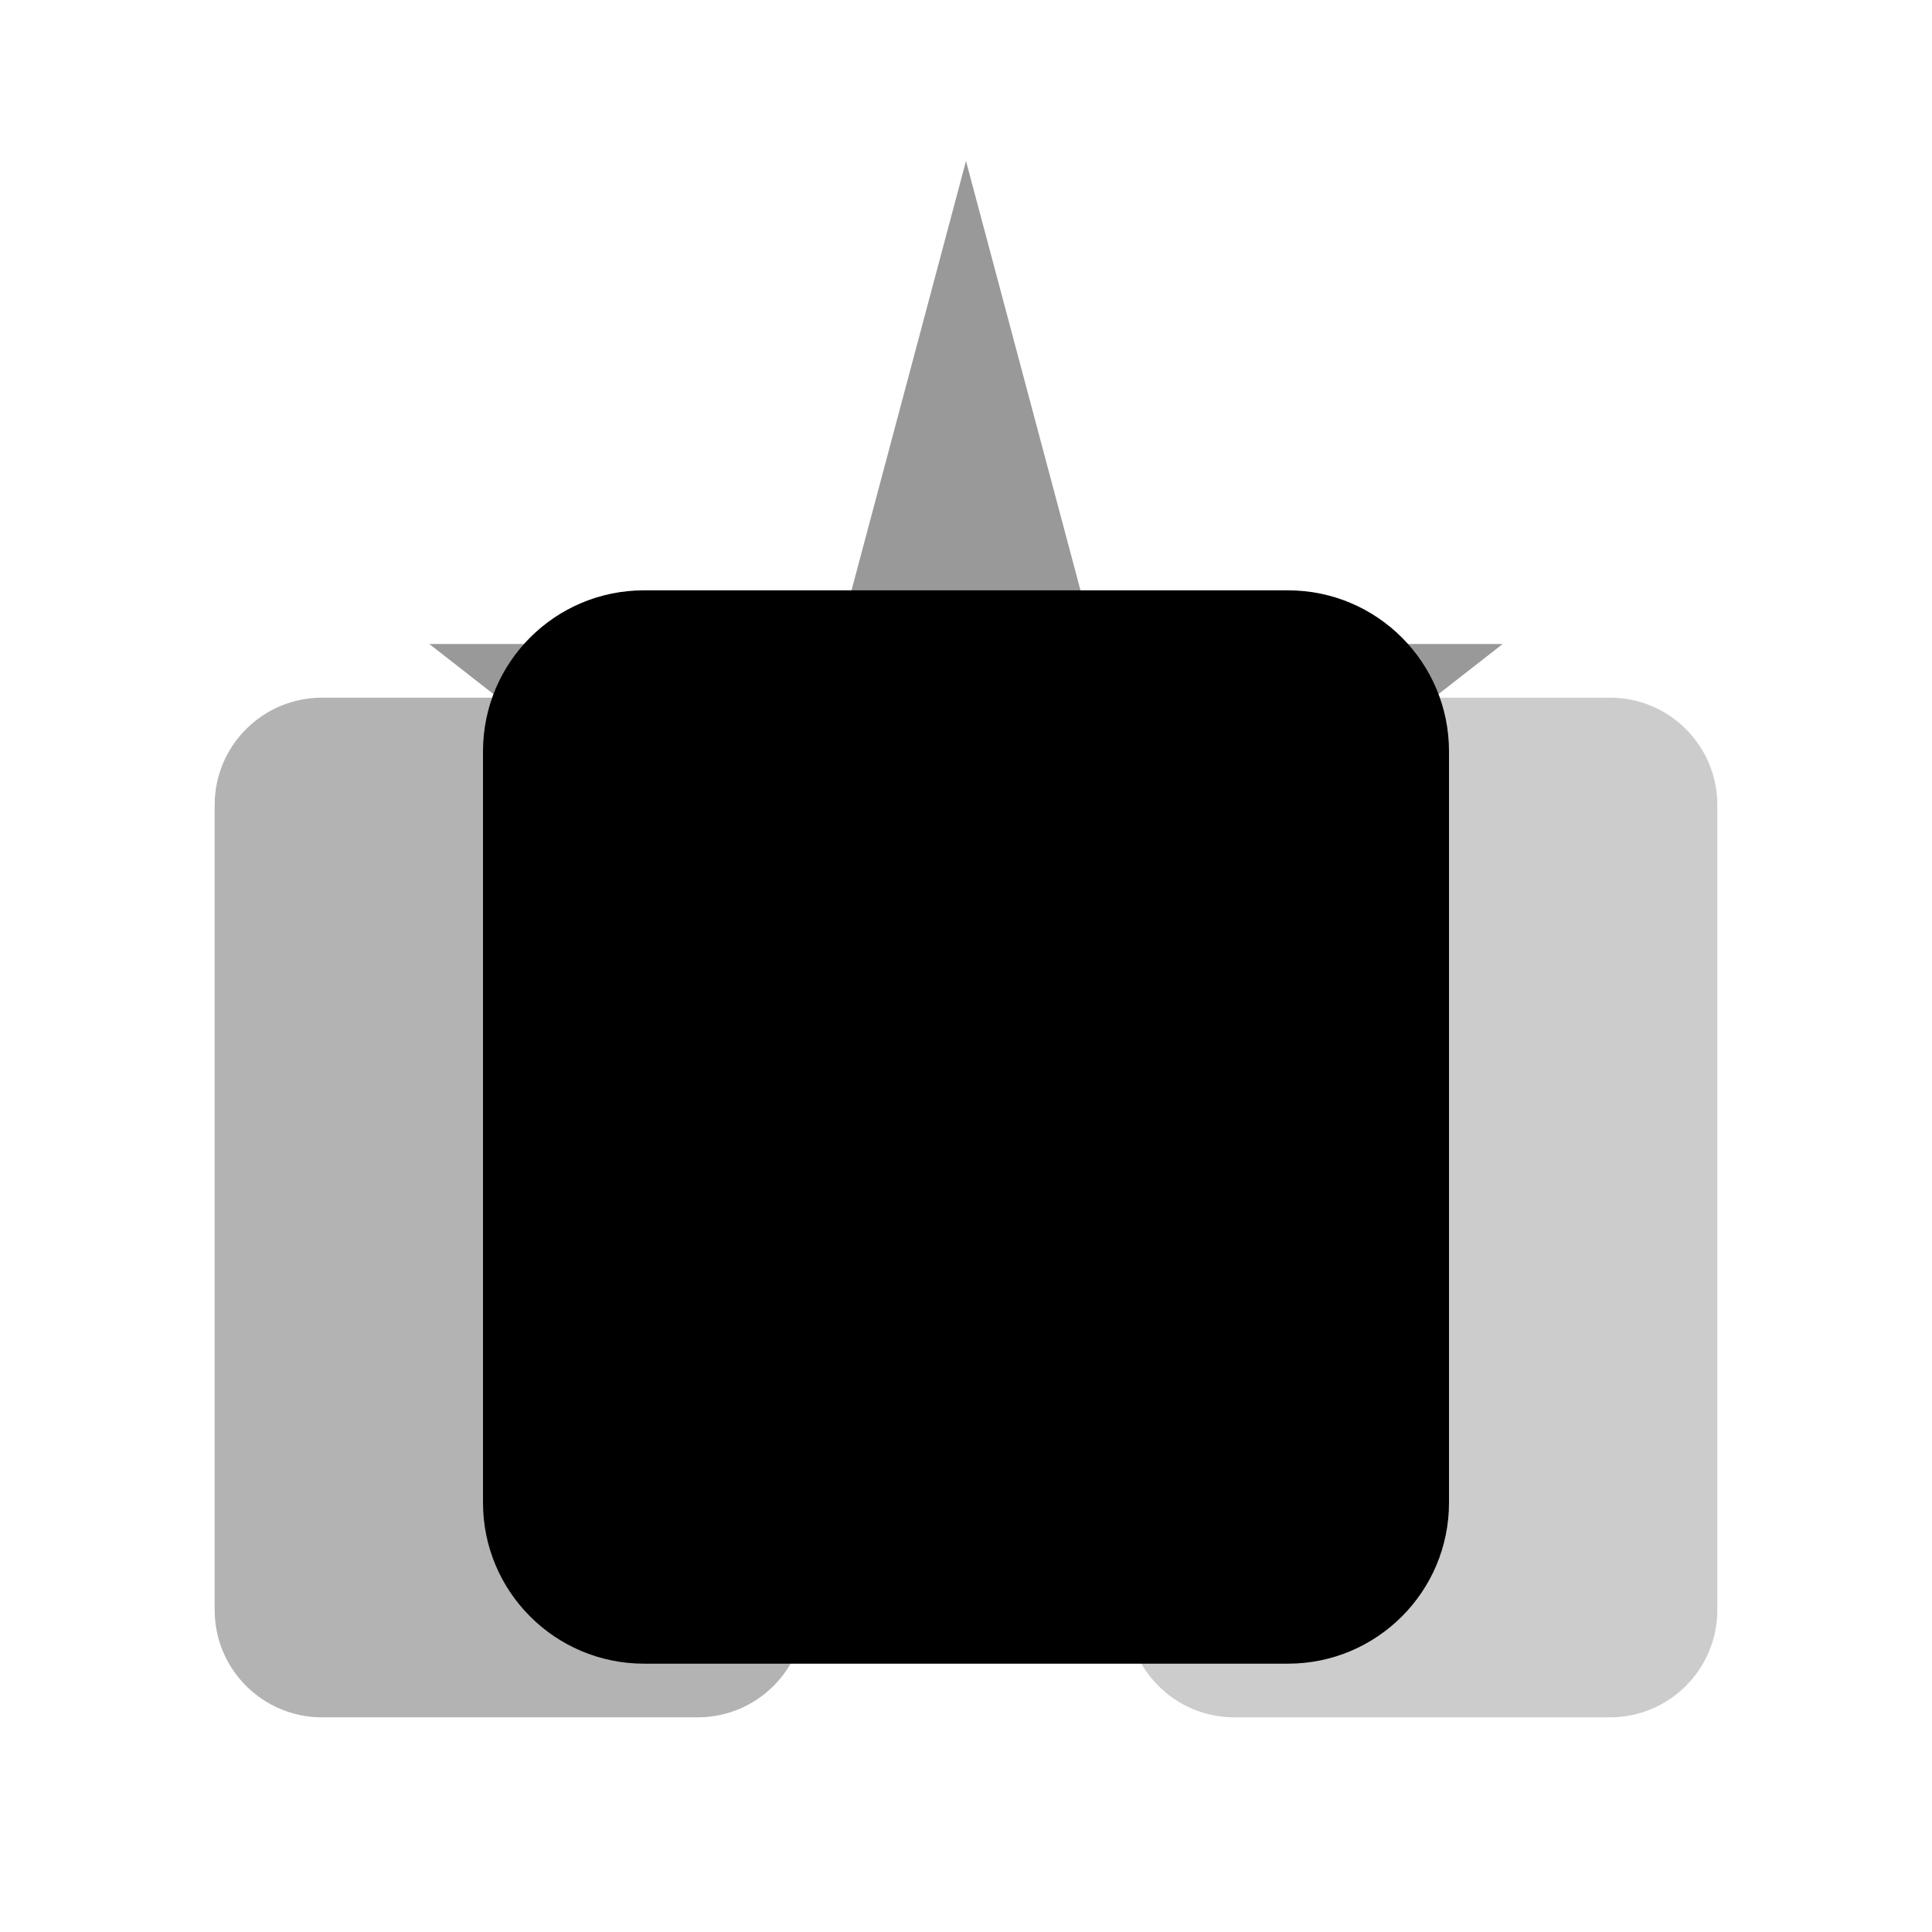
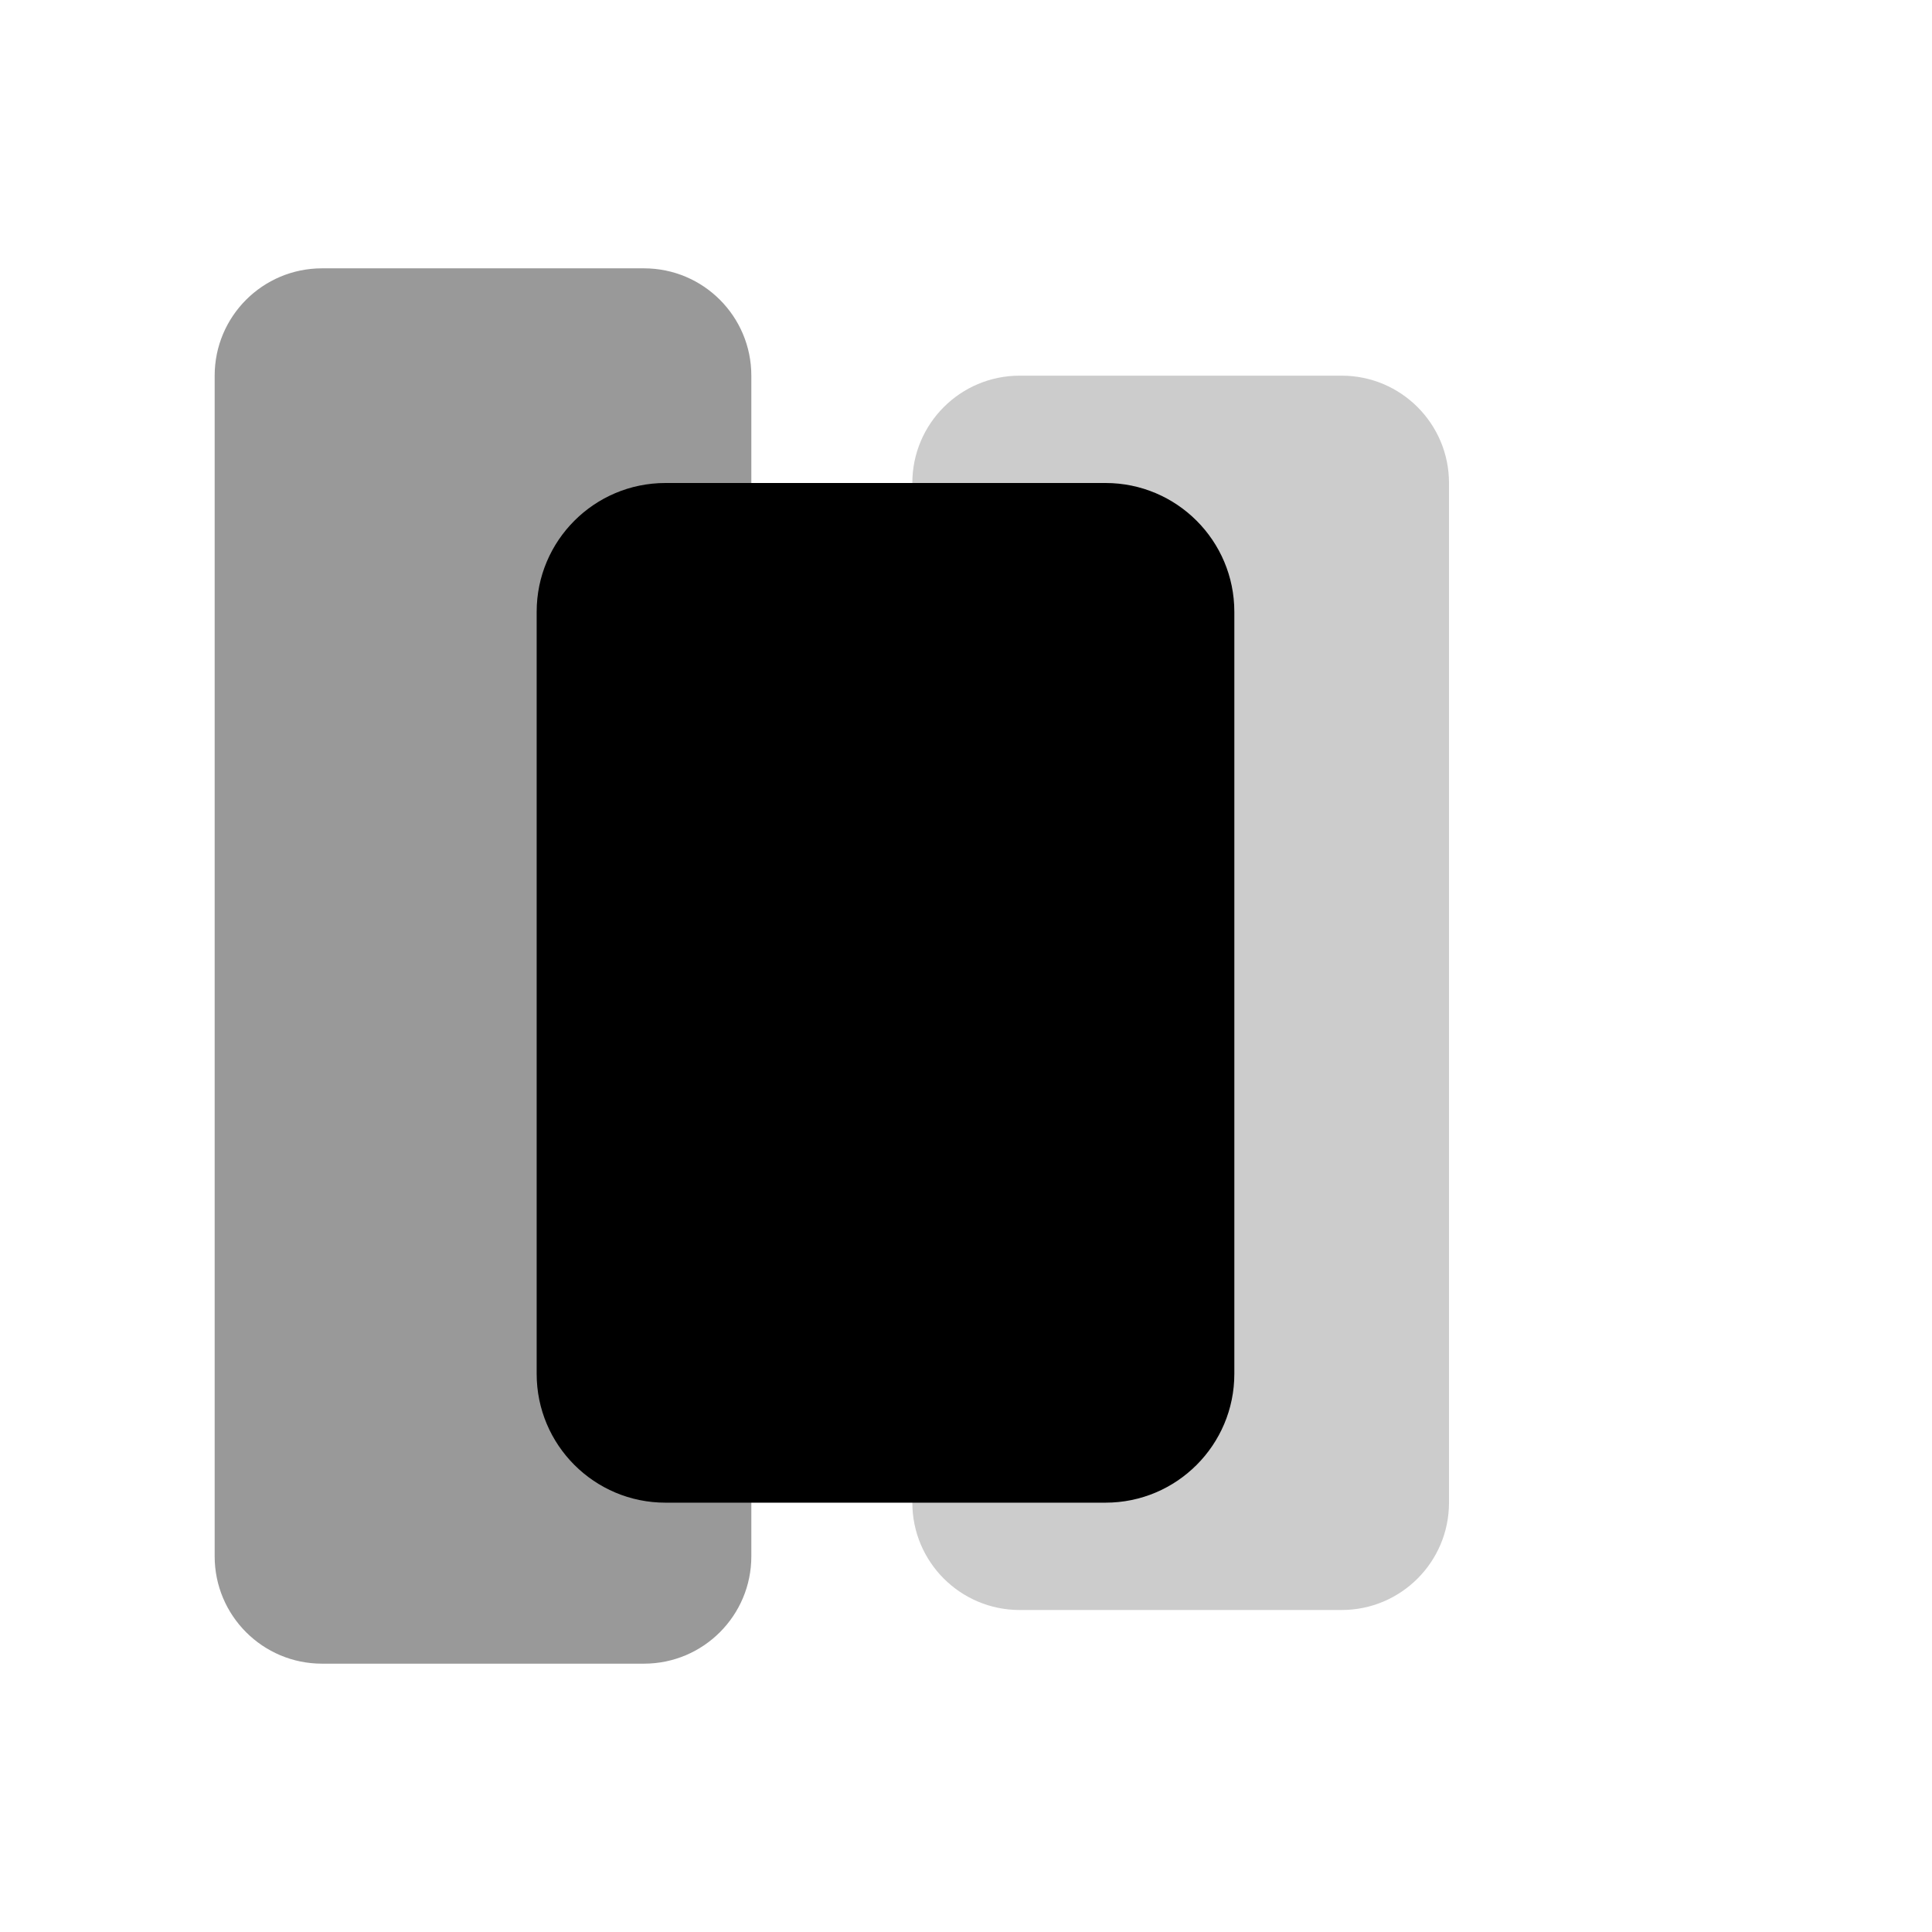
<svg xmlns="http://www.w3.org/2000/svg" width="36" height="36" viewBox="0 0 18 18" fill="none">
-   <path d="M9 1.5L10.2 6L14 6L10.8 8.5L12 12.5L9 9.5L6 12.5L7.2 8.5L4 6L7.8 6L9 1.5Z" fill="currentColor" opacity="0.4" />
-   <rect x="2" y="6.5" width="5.5" height="9.5" rx="1" fill="currentColor" opacity="0.3" />
-   <rect x="10.5" y="6.5" width="5.5" height="9.5" rx="1" fill="currentColor" opacity="0.2" />
-   <rect x="4.5" y="5.5" width="9" height="10" rx="1.5" fill="currentColor" />
+   <rect x="8.5" y="3.5" width="5" height="11.5" rx="1" fill="currentColor" opacity="0.2" />
+   <rect x="2" y="2.5" width="5" height="13" rx="1" fill="currentColor" opacity="0.4" />
+   <rect x="5" y="4.5" width="6.5" height="9.5" rx="1.2" fill="currentColor" />
</svg>
